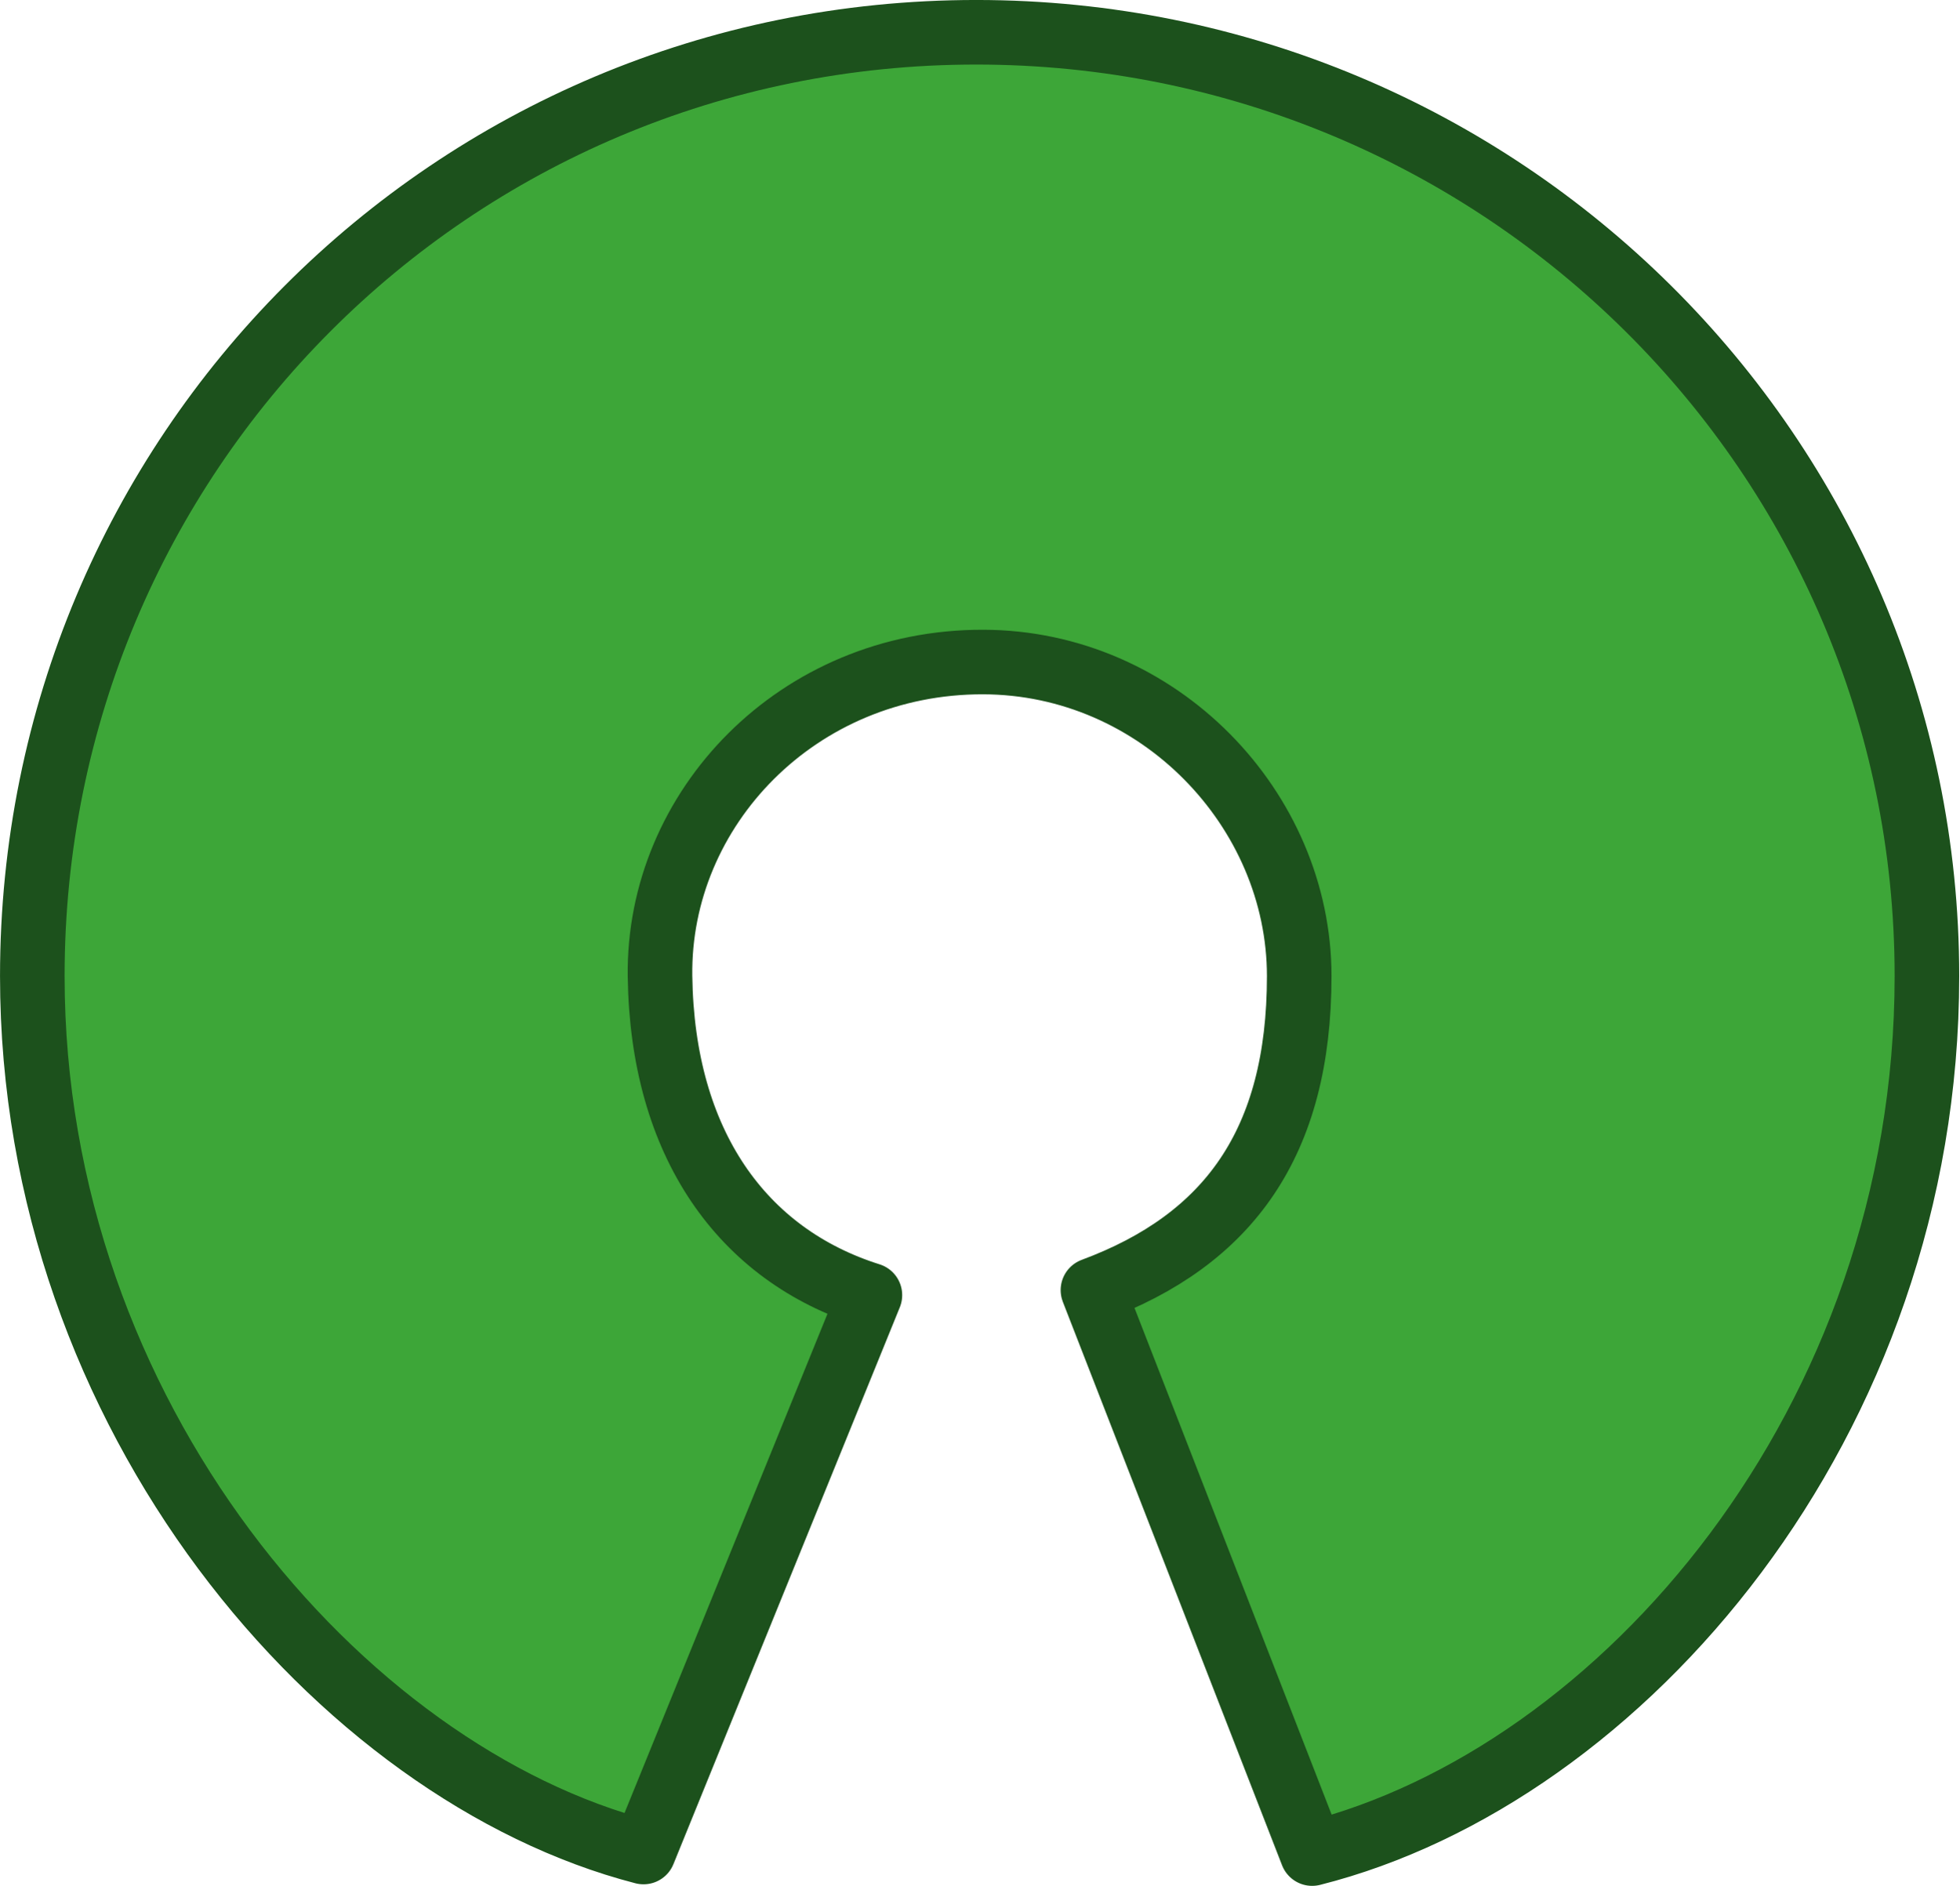
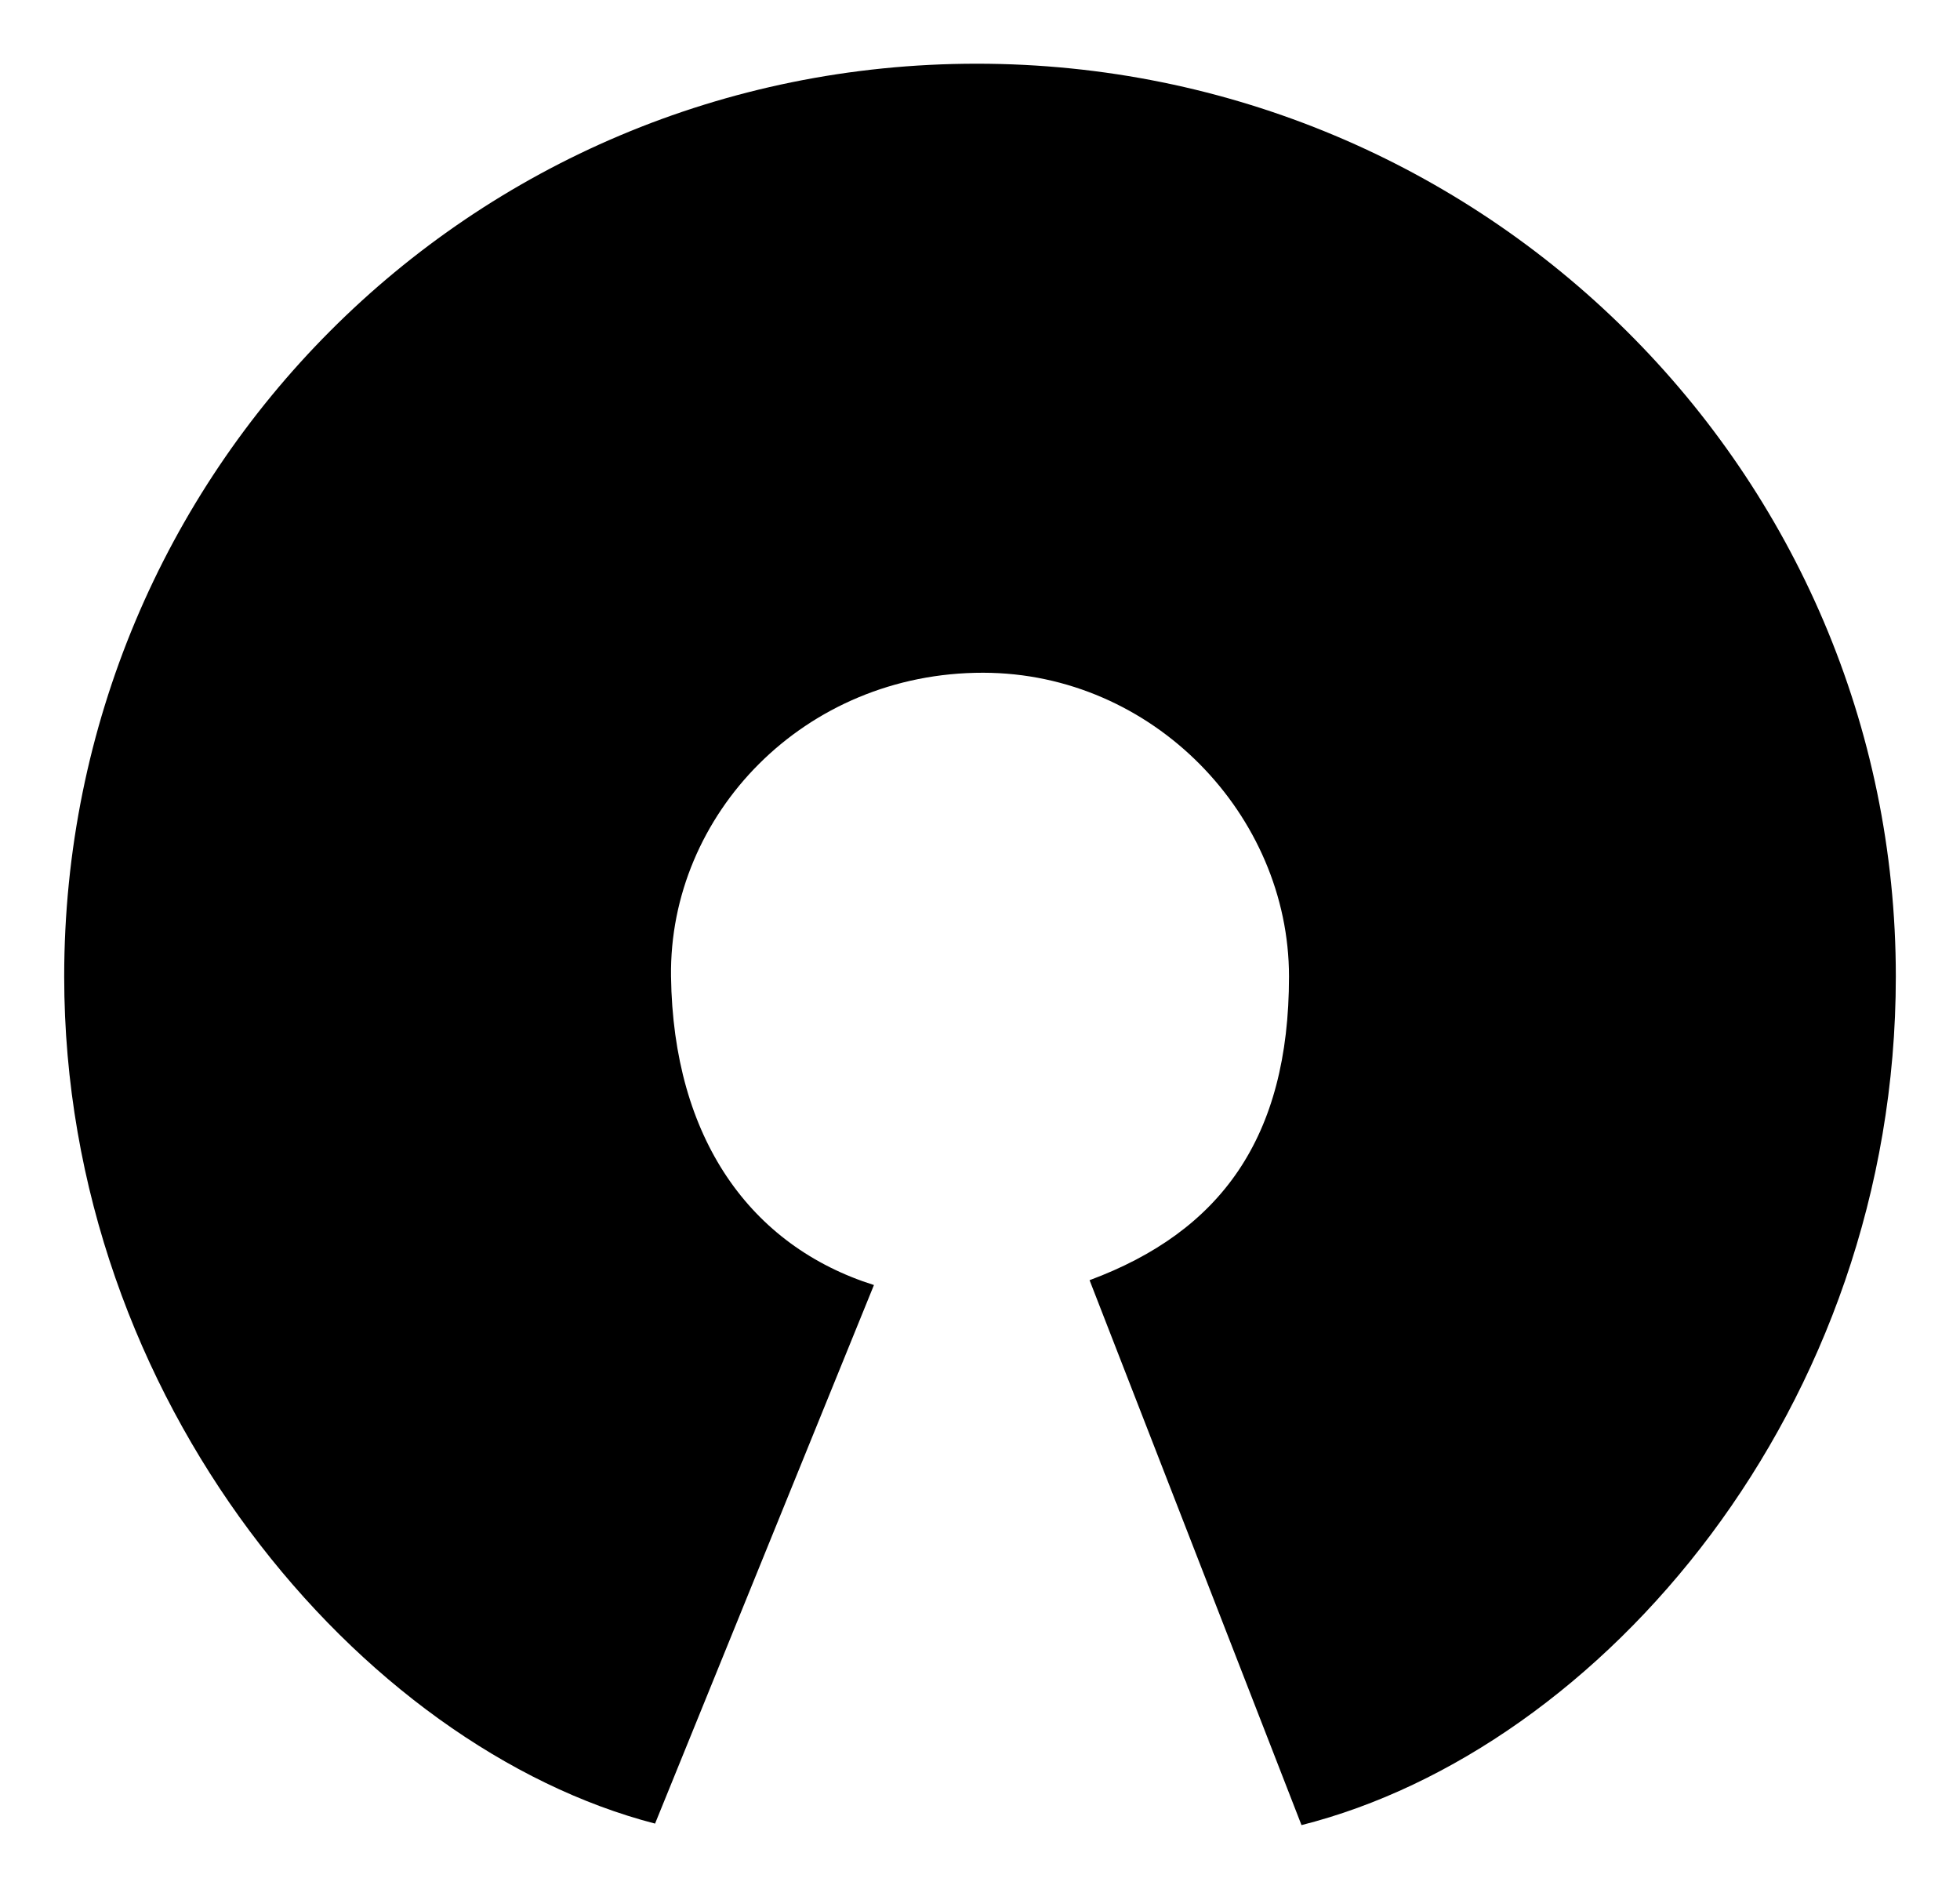
- <svg xmlns="http://www.w3.org/2000/svg" width="55.958pt" height="53.873pt" version="1.2" viewBox="0 0 466.31 448.94">
-   <path d="m260.13 307.12c32.258-11.98 49.098-35.051 49.098-74.758s-33.461-74.695-75.27-74.766c-44.121-.07-77.402 34.914-76.871 74.766s19.539 66.363 49.957 75.949l-53.887 132.57c-72.121-18.672-145.47-103.75-145.47-208.52 0-124.09 99.703-224.68 224.67-224.68s226.27 100.59 226.27 224.68c0 106.39-72.656 190.29-146.32 208.89zm0 0" fill="#3da638" stroke="#1c511c" stroke-linecap="round" stroke-linejoin="round" stroke-width="15.37" />
+ <svg xmlns="http://www.w3.org/2000/svg" width="466" height="449" viewBox="-8 -8 482.31 464.94">
+   <path fill="currentColor" d="m260.13 307.12c32.258-11.98 49.098-35.051 49.098-74.758s-33.461-74.695-75.27-74.766c-44.121-.07-77.402 34.914-76.871 74.766s19.539 66.363 49.957 75.949l-53.887 132.57c-72.121-18.672-145.47-103.75-145.47-208.52 0-124.09 99.703-224.68 224.67-224.68s226.27 100.59 226.27 224.68c0 106.39-72.656 190.29-146.32 208.89z" />
</svg>
